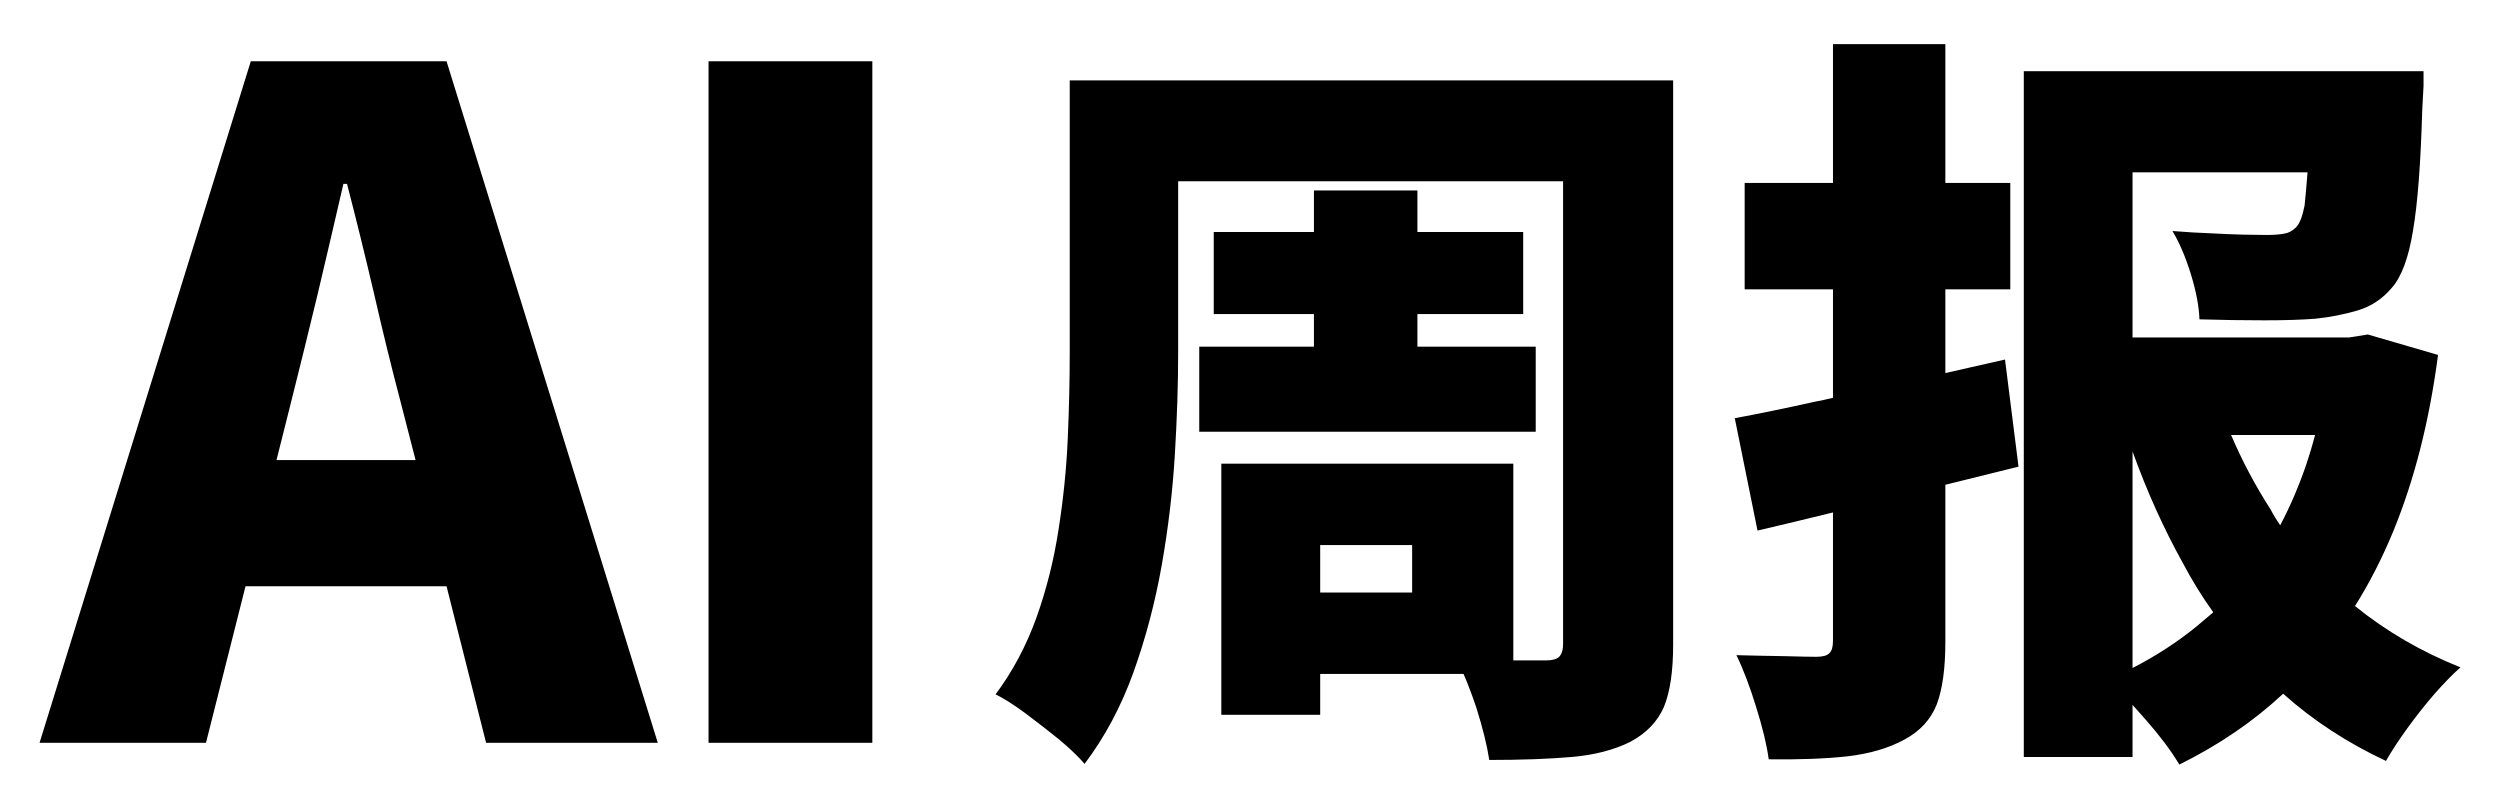
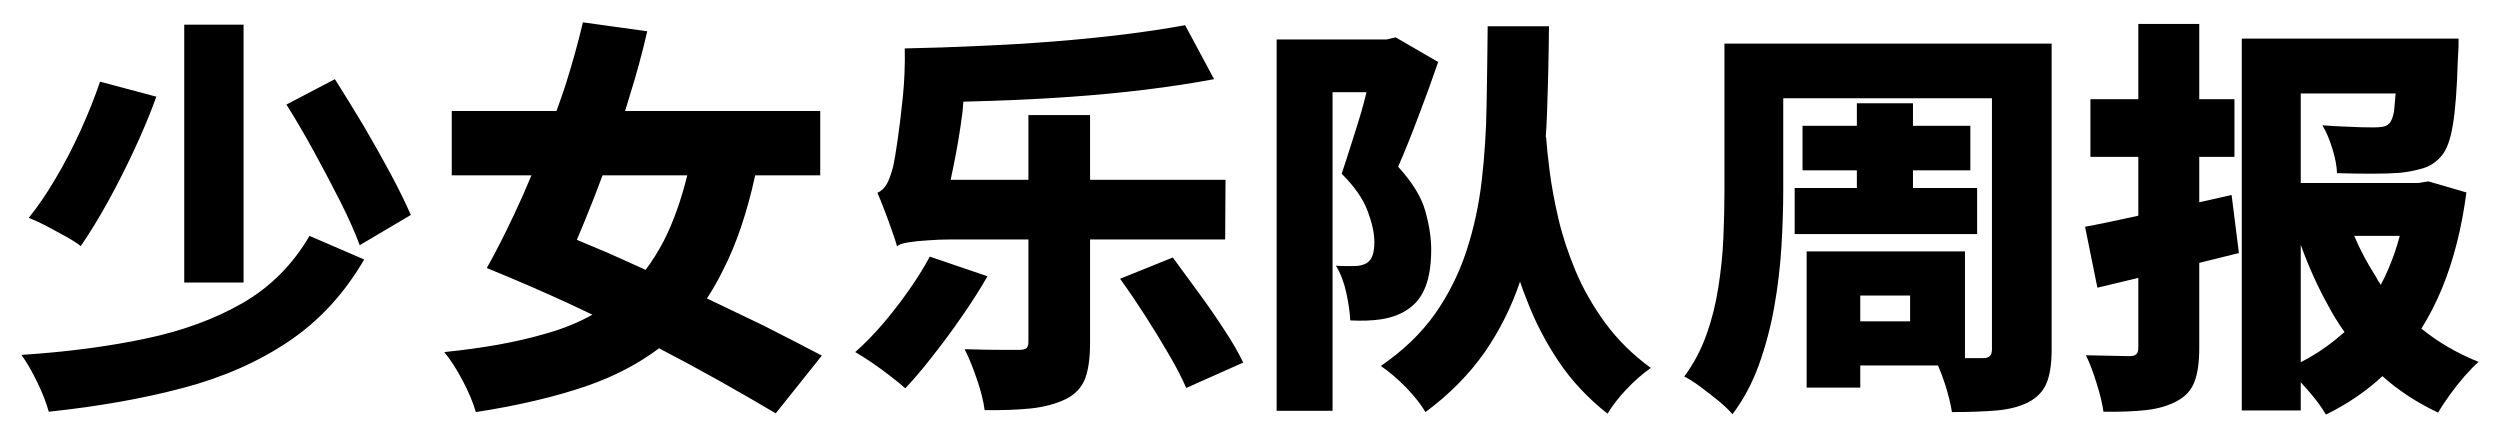
- <svg xmlns="http://www.w3.org/2000/svg" viewBox="0 -122.0 758.6 244.0">
-   <path id="accent" d="M62.5 103.4L12 103.4L76.1-103.4L135.5-103.4L199.6 103.4L147.5 103.4L135.5 55.9L74.5 55.9L62.5 103.4ZM83.9 17.6L126.1 17.6L121.6 0.1Q117.5-15.4 113.5-32.9Q109.4-50.4 105.3-66.2L105.3-66.2L104.2-66.2Q100.5-50.1 96.4-32.8Q92.2-15.4 88.3 0.1L88.3 0.1L83.9 17.6Z M264.7 103.4L215.0 103.4L215.0-103.4L264.7-103.4L264.7 103.4Z" />
-   <path id="ink" d="M324.6-14.8L324.6-97.6L507.7-97.6L507.7 73.6Q507.7 85.7 504.9 92.5Q502.0 99.2 494.7 103.1L494.7 103.1Q487.3 106.8 476.9 107.7Q466.5 108.6 451.9 108.6L451.9 108.6Q450.9 102.0 448.0 92.8L448.0 92.8Q446.1 87.1 444.1 82.5L444.1 82.5L400.6 82.5L400.6 94.9L370.6 94.9L370.6 18.7L459.2 18.7L459.2 78.4Q461.0 78.4 462.6 78.4L462.6 78.4L469.0 78.4Q472.0 78.4 473.1 77.3Q474.3 76.1 474.3 73.4L474.3 73.4L474.3-67.0L357.5-67.0L357.5-14.8Q357.5-0.8 356.5 15.9Q355.5 32.6 352.5 49.6Q349.5 66.5 343.9 82.1Q338.3 97.6 329.1 109.8L329.1 109.8Q326.4 106.6 321.4 102.4Q316.3 98.3 311.1 94.4Q305.8 90.5 302.1 88.7L302.1 88.7Q309.9 78.2 314.5 65.4Q319.1 52.5 321.2 38.7Q323.4 24.8 324.0 11.1Q324.6-2.6 324.6-14.8L324.6-14.8ZM368.3-26.7L368.3-51.6L398.7-51.6L398.7-64.2L430.1-64.2L430.1-51.6L462.2-51.6L462.2-26.7L430.1-26.7L430.1-16.8L466.0-16.8L466.0 9.0L363.9 9.0L363.9-16.8L398.7-16.8L398.7-26.7L368.3-26.7ZM400.6 43.4L400.6 57.8L428.5 57.8L428.5 43.4L400.6 43.4Z M614.1 107.7L614.1-100.4L735.4-100.4L735.4-96.0Q735.2-91.5 735.0-88.5L735.0-88.5Q734.3-64.2 732.2-52.0Q730.2-39.7 725.8-34.7Q721.5-29.6 715.4-27.8Q709.3-26.0 702.7-25.3L702.7-25.3Q696.5-24.8 687.1-24.8Q677.7-24.8 667.4-25.1L667.4-25.1Q667.2-31.0 664.8-38.8Q662.4-46.6 659.2-51.9L659.2-51.9Q665.4-51.4 670.9-51.2Q676.4-50.9 680.8-50.8Q685.3-50.7 687.8-50.7L687.8-50.7Q691.0-50.7 693.1-51.1Q695.1-51.4 696.7-53.0Q698.3-54.6 699.3-59.6L699.3-59.6Q699.7-63.3 700.2-69.7L700.2-69.7L647.1-69.7L647.1-19.6L712.8-19.6L718.5-20.5L739.8-14.3Q735.9 15.5 726.3 39.0L726.3 39.0Q721.2 51.4 714.6 61.9L714.6 61.9Q728.8 73.4 746.6 80.5L746.6 80.5Q743.0 83.7 738.6 88.7Q734.3 93.7 730.4 99.1Q726.5 104.5 724.0 108.9L724.0 108.9Q706.3 100.6 692.8 88.5L692.8 88.5Q679.3 101.1 661.3 110L661.3 110Q657.6 103.8 651.2 96.5L651.2 96.5Q649.1 94.2 647.1 91.9L647.1 91.9L647.1 107.7L614.1 107.7ZM533.3 39.0L526.4 4.9Q537.2 2.9 550.7-0.1L550.7-0.1Q553.4-0.6 556.2-1.3L556.2-1.3L556.2-34.2L529.4-34.2L529.4-66.5L556.2-66.5L556.2-108.6L590.3-108.6L590.3-66.5L610.0-66.5L610.0-34.2L590.3-34.2L590.3-8.8Q599.4-10.9 608.4-12.9L608.4-12.9L612.5 19.6Q601.5 22.3 590.3 25.1L590.3 25.1L590.3 72.7Q590.3 84.8 587.7 91.7Q585.0 98.6 577.9 102.4Q570.8 106.3 560.6 107.5Q550.4 108.6 536.7 108.4L536.7 108.4Q535.8 101.8 532.9 92.6Q530.1 83.4 526.9 76.8L526.9 76.8Q534.0 77.0 541.3 77.1Q548.6 77.3 551.1 77.3L551.1 77.3Q554.1 77.3 555.1 76.2Q556.2 75.2 556.2 72.5L556.2 72.5L556.2 33.5Q544.0 36.5 533.3 39.0L533.3 39.0ZM671.6 63.8L671.6 63.8Q666.5 56.7 662.4 48.9L662.4 48.9Q653.7 33.3 647.1 15.0L647.1 15.0L647.1 80.7Q657.8 75.2 666.5 68.1L666.5 68.1Q669.0 66.0 671.6 63.8ZM702.5 10.0L677.0 10.0Q682.1 21.9 689.0 32.6L689.0 32.6Q690.3 35.1 691.9 37.4L691.9 37.4Q696.5 28.7 699.9 18.7L699.9 18.7Q701.3 14.5 702.5 10.0L702.5 10.0Z" />
+ <svg xmlns="http://www.w3.org/2000/svg" viewBox="0 -122.0 1399.0 244.0">
+   <path id="accent" d="M56.0-76.3L56.0-76.3L87.5-67.9Q82.1-53.0 74.8-37.5Q67.6-22.1 60.0-8.4Q52.3 5.4 45.2 15.7L45.2 15.7Q42.0 13.2 36.6 10.2Q31.2 7.2 25.7 4.3Q20.2 1.5 16.1-0.1L16.1-0.1Q23.7-9.5 31.1-22.1Q38.6-34.7 45.0-48.8Q51.4-62.8 56.0-76.3ZM160.3-63.5L160.3-63.5L187.4-77.7Q195.1-65.6 203.3-51.9Q211.4-38.1 218.4-25.1Q225.4-12.0 229.9-1.7L229.9-1.7L201.3 15.2Q197.4 4.7 190.6-8.9Q183.7-22.5 175.8-37.0Q167.9-51.4 160.3-63.5ZM173.2 10.0L173.2 10.0L203.8 23.2Q187.1 51.9 161.6 69.0Q136.1 86.2 102.4 95.1Q68.8 104.0 27.3 108.4L27.3 108.4Q25.3 101.1 20.9 92.0Q16.6 83.0 12 76.6L12 76.6Q50.2 74.1 81.4 67.5Q112.5 61.0 135.9 47.5Q159.2 34.0 173.2 10.0ZM103.1 36.1L103.1-108.2L136.3-108.2L136.3 36.1L103.1 36.1Z M252.8-23.9L252.8-59.9L311.4-59.9Q313.9-66.7 316.2-73.6L316.2-73.6Q322.1-92.1 326.2-109.5L326.2-109.5L362.2-104.5Q358.1-86.6 352.3-68.1L352.3-68.1Q351.0-64.0 349.8-59.9L349.8-59.9L459.0-59.9L459.0-23.9L422.6-23.9Q415.8 7.4 404.5 29.4L404.5 29.4Q400.4 37.7 395.6 45.0L395.6 45.0Q411.9 52.8 426.7 59.9L426.7 59.9Q445.7 69.5 459.9 77.0L459.9 77.0L434.1 109.3Q420.3 101.1 402.0 90.8L402.0 90.8Q386.5 82.1 368.8 72.9L368.8 72.9Q351.4 86.0 328.3 94.0L328.3 94.0Q301.8 103.1 266.3 108.6L266.3 108.6Q264.0 100.6 258.9 91.0Q253.9 81.4 248.6 75.0L248.6 75.0Q280.9 71.8 304.7 64.9L304.7 64.9Q319.6 60.8 331.5 54.1L331.5 54.1Q324.9 50.9 318.0 47.7L318.0 47.7Q295.1 37.2 272.4 28.0L272.4 28.0Q280.0 14.5 287.8-2.2L287.8-2.2Q292.8-12.7 297.4-23.9L297.4-23.9L252.8-23.9ZM322.8 12.2L322.8 12.2Q331.5 15.9 340.4 19.6L340.4 19.6Q351.0 24.4 361.3 29.0L361.3 29.0Q367.0 21.4 371.6 12.5L371.6 12.5Q379.4-2.9 384.6-23.9L384.6-23.9L337.2-23.9Q332.2-10.4 327.2 1.7L327.2 1.7Q324.9 7.2 322.8 12.2Z M575.5-21.4L575.5-57.6L610.0-57.6L610.0-21.4L685.8-21.4L685.6 12.0L610.0 12.0L610.0 69.9Q610.0 82.8 607.1 90.2Q604.1 97.6 596.1 101.5L596.1 101.5Q587.8 105.4 576.6 106.6Q565.4 107.7 551.0 107.5L551.0 107.5Q550.1 100.2 546.7 90.3Q543.4 80.5 539.8 73.4L539.8 73.4Q545.7 73.6 551.8 73.7Q557.8 73.8 562.9 73.8L562.9 73.8L570.0 73.8Q573.2 73.8 574.3 72.9Q575.5 72.0 575.5 69.3L575.5 69.3L575.5 12.0L532.0 12.0Q525.8 12.0 519.2 12.5Q512.5 12.9 507.8 13.7Q503.1 14.5 502.0 15.9L502.0 15.9Q501.1 12.5 499.1 7.0Q497.2 1.5 495.0-4.2Q492.8-10.0 491.0-14.1L491.0-14.1Q494.2-15.5 496.3-19.1Q498.3-22.8 499.9-29.2L499.9-29.2Q500.8-33.3 502.3-43.6Q503.8-53.9 505.2-67.5Q506.6-81.2 506.3-94.9L506.3-94.9Q526.9-95.3 548.1-96.3Q569.3-97.2 589.7-98.8Q610.0-100.4 628.7-102.7Q647.4-105.0 663.2-107.9L663.2-107.9L679.4-77.7Q661.3-74.3 640.8-71.8Q620.3-69.3 598.8-67.8Q577.3-66.3 556.0-65.6L556.0-65.6Q547.5-65.4 539.1-65.1L539.1-65.1Q538.8-62.2 538.6-59.2L538.6-59.2Q536.6-43.6 533.6-29.2L533.6-29.2Q532.7-25.1 532.0-21.4L532.0-21.4L575.5-21.4ZM520.3 21.6L520.3 21.6L552.6 32.6Q546.4 43.4 538.4 54.9Q530.4 66.5 522.1 77.0Q513.9 87.6 506.6 95.3L506.6 95.3Q503.4 92.4 498.3 88.5Q493.3 84.6 487.9 80.9Q482.5 77.3 478.6 75.0L478.6 75.0Q486.2 68.3 493.9 59.4Q501.5 50.5 508.4 40.7Q515.3 31.0 520.3 21.6ZM626.8 34.0L626.8 34.0L656.3 22.1Q662.9 31.0 670.6 41.6Q678.3 52.1 685.0 62.4Q691.8 72.7 695.7 80.9L695.7 80.9L663.8 95.1Q660.4 87.1 654.2 76.5Q648.0 65.8 640.8 54.6Q633.6 43.4 626.8 34.0Z M714.4 107.9L714.4-99.9L775.9-99.9L781.0-101.1L804.8-87.3Q799.8-72.7 793.8-57.0Q787.9-41.3 782.4-28.7L782.4-28.7Q794.3-15.7 797.6-3.9Q800.9 7.9 800.9 17.5L800.9 17.5Q800.9 30.1 797.8 38.2Q794.7 46.4 788.1 50.9L788.1 50.9Q781.9 55.3 772.7 56.7L772.7 56.7Q765.4 57.8 755.6 57.3L755.6 57.3Q755.3 50.7 753.4 41.9Q751.5 33.1 747.6 26.7L747.6 26.7Q750.8 26.9 753.3 26.9L753.3 26.9L757.6 26.9Q761.8 26.9 764.7 25.3L764.7 25.3Q767.0 23.9 768.0 21.1Q769.1 18.2 769.1 13.4L769.1 13.4Q769.1 6.1 765.3-4.0Q761.5-14.1 750.8-24.8L750.8-24.8Q753.3-32.2 756.1-41.1Q759.0-50.0 761.8-59.4L761.8-59.4Q763.4-65.1 764.7-70.4L764.7-70.4L745.7-70.4L745.7 107.9L714.4 107.9ZM832.5-107.3L832.5-107.3L866.8-107.3Q866.6-83.0 865.7-58.5L865.7-58.5Q865.5-51.9 865.0-45.2L865.0-45.2L865.2-45.2Q865.7-37.9 867.2-26.1Q868.7-14.3 872.0-0.0Q875.3 14.3 881.6 29.4Q887.9 44.5 898.2 58.6Q908.5 72.7 923.8 83.9L923.8 83.9Q916.7 88.9 910.1 95.9Q903.5 102.9 899.6 109.5L899.6 109.5Q883.3 96.7 872.3 80.4Q861.3 64.0 854.5 46.1L854.5 46.1Q852.4 40.9 850.6 35.6L850.6 35.6Q843.5 56.7 830.9 75.0L830.9 75.0Q817.8 93.7 797.7 108.6L797.7 108.6Q793.8 102.0 786.8 94.8Q779.8 87.6 772.7 82.8L772.7 82.8Q791.5 69.9 803.0 53.7Q814.4 37.4 820.6 18.5Q826.8-0.3 829.2-21.1Q831.6-41.8 831.9-63.5Q832.3-85.3 832.5-107.3Z" />
+   <path id="ink" d="M965.0-14.8L965.0-97.6L1148.1-97.6L1148.1 73.6Q1148.1 85.7 1145.2 92.5Q1142.4 99.2 1135.1 103.1L1135.1 103.1Q1127.7 106.8 1117.3 107.7Q1106.9 108.6 1092.3 108.6L1092.3 108.6Q1091.3 102.0 1088.4 92.8L1088.4 92.8Q1086.5 87.1 1084.5 82.5L1084.5 82.5L1041.0 82.5L1041.0 94.9L1011.0 94.9L1011.0 18.7L1099.6 18.7L1099.6 78.4Q1101.4 78.4 1103.0 78.4L1103.0 78.4L1109.4 78.4Q1112.4 78.4 1113.5 77.3Q1114.7 76.1 1114.7 73.4L1114.7 73.4L1114.7-67.0L997.9-67.0L997.9-14.8Q997.9-0.8 996.9 15.9Q995.9 32.6 992.9 49.6Q989.9 66.5 984.3 82.1Q978.7 97.6 969.5 109.8L969.5 109.8Q966.8 106.6 961.8 102.4Q956.7 98.3 951.5 94.4Q946.2 90.5 942.5 88.7L942.5 88.7Q950.3 78.2 954.9 65.4Q959.5 52.5 961.6 38.7Q963.8 24.8 964.4 11.1Q965.0-2.6 965.0-14.8L965.0-14.8ZM1008.7-26.7L1008.7-51.6L1039.1-51.6L1039.1-64.2L1070.5-64.2L1070.5-51.6L1102.6-51.6L1102.6-26.7L1070.5-26.7L1070.5-16.8L1106.4-16.8L1106.4 9.0L1004.3 9.0L1004.3-16.8L1039.1-16.8L1039.1-26.7L1008.7-26.7ZM1041.0 43.4L1041.0 57.8L1068.9 57.8L1068.9 43.4L1041.0 43.4Z M1254.5 107.7L1254.5-100.4L1375.8-100.4L1375.8-96.0Q1375.6-91.5 1375.4-88.5L1375.4-88.5Q1374.7-64.2 1372.6-52.0Q1370.6-39.7 1366.2-34.7Q1361.9-29.6 1355.8-27.8Q1349.7-26.0 1343.1-25.3L1343.1-25.3Q1336.9-24.8 1327.5-24.8Q1318.1-24.8 1307.8-25.1L1307.8-25.1Q1307.6-31.0 1305.2-38.8Q1302.8-46.6 1299.6-51.9L1299.6-51.9Q1305.8-51.4 1311.3-51.2Q1316.8-50.9 1321.2-50.8Q1325.7-50.7 1328.2-50.7L1328.2-50.7Q1331.4-50.7 1333.5-51.1Q1335.5-51.4 1337.1-53.0Q1338.7-54.6 1339.7-59.6L1339.7-59.6Q1340.1-63.3 1340.6-69.7L1340.6-69.7L1287.5-69.7L1287.5-19.6L1353.2-19.6L1358.9-20.5L1380.2-14.3Q1376.3 15.5 1366.7 39.0L1366.7 39.0Q1361.6 51.4 1355.0 61.9L1355.0 61.9Q1369.2 73.4 1387.0 80.5L1387.0 80.5Q1383.4 83.7 1379.0 88.7Q1374.7 93.7 1370.8 99.1Q1366.9 104.5 1364.4 108.9L1364.4 108.9Q1346.7 100.6 1333.2 88.5L1333.2 88.5Q1319.7 101.1 1301.6 110L1301.6 110Q1298.0 103.8 1291.6 96.5L1291.6 96.5Q1289.5 94.2 1287.5 91.9L1287.5 91.9L1287.5 107.7L1254.5 107.7ZM1173.7 39.0L1166.8 4.9Q1177.6 2.9 1191.1-0.1L1191.1-0.1Q1193.8-0.6 1196.6-1.3L1196.6-1.3L1196.6-34.2L1169.8-34.2L1169.8-66.5L1196.6-66.5L1196.6-108.6L1230.7-108.6L1230.7-66.5L1250.4-66.5L1250.4-34.2L1230.7-34.2L1230.7-8.8Q1239.8-10.9 1248.8-12.9L1248.8-12.9L1252.9 19.6Q1241.9 22.3 1230.7 25.1L1230.7 25.1L1230.7 72.7Q1230.7 84.8 1228.0 91.7Q1225.4 98.6 1218.3 102.4Q1211.2 106.3 1201.0 107.5Q1190.8 108.6 1177.1 108.4L1177.1 108.4Q1176.2 101.8 1173.3 92.6Q1170.5 83.4 1167.3 76.8L1167.3 76.8Q1174.4 77.0 1181.7 77.1Q1189.0 77.3 1191.5 77.3L1191.5 77.3Q1194.5 77.3 1195.5 76.2Q1196.6 75.2 1196.6 72.5L1196.6 72.5L1196.6 33.5Q1184.4 36.5 1173.7 39.0L1173.7 39.0ZM1312.0 63.8L1312.0 63.8Q1306.9 56.7 1302.8 48.9L1302.8 48.9Q1294.1 33.3 1287.5 15.0L1287.5 15.0L1287.5 80.7Q1298.2 75.2 1306.9 68.1L1306.9 68.1Q1309.4 66.0 1312.0 63.8ZM1342.9 10.0L1317.4 10.0Q1322.5 21.9 1329.4 32.6L1329.4 32.6Q1330.7 35.1 1332.3 37.4L1332.3 37.4Q1336.9 28.7 1340.3 18.7L1340.3 18.7Q1341.7 14.5 1342.9 10.0L1342.9 10.0Z" />
</svg>
